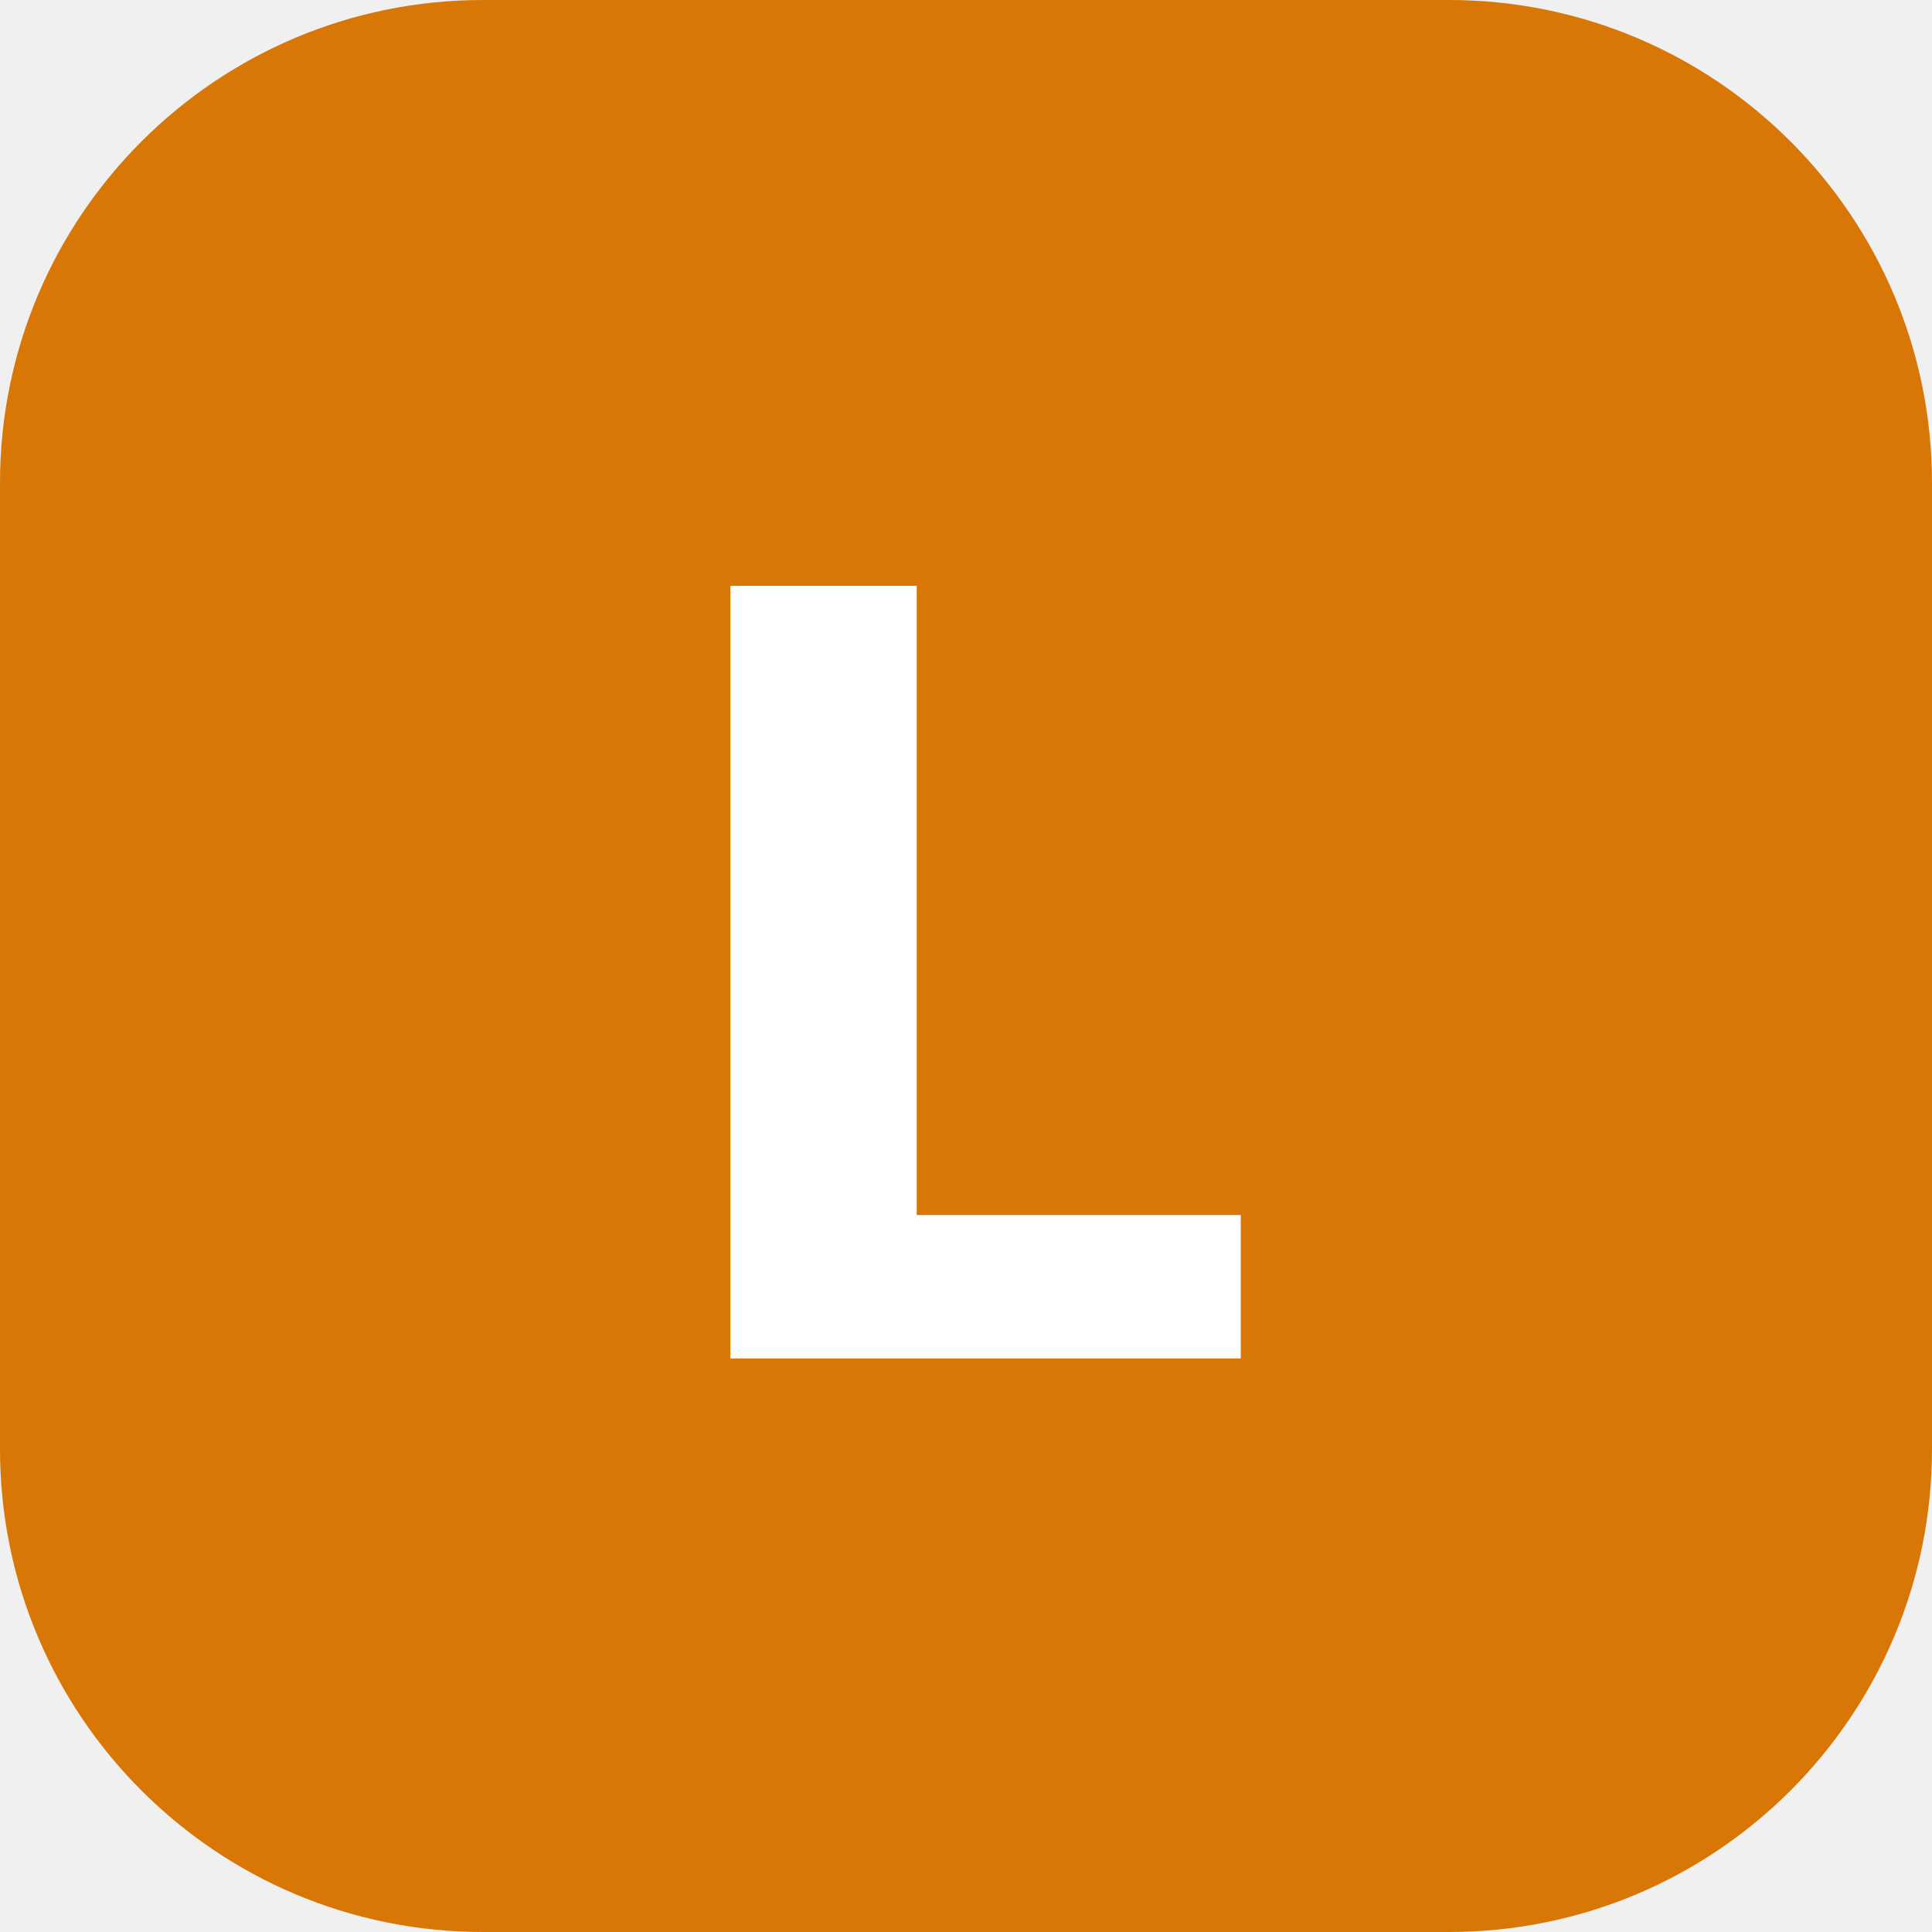
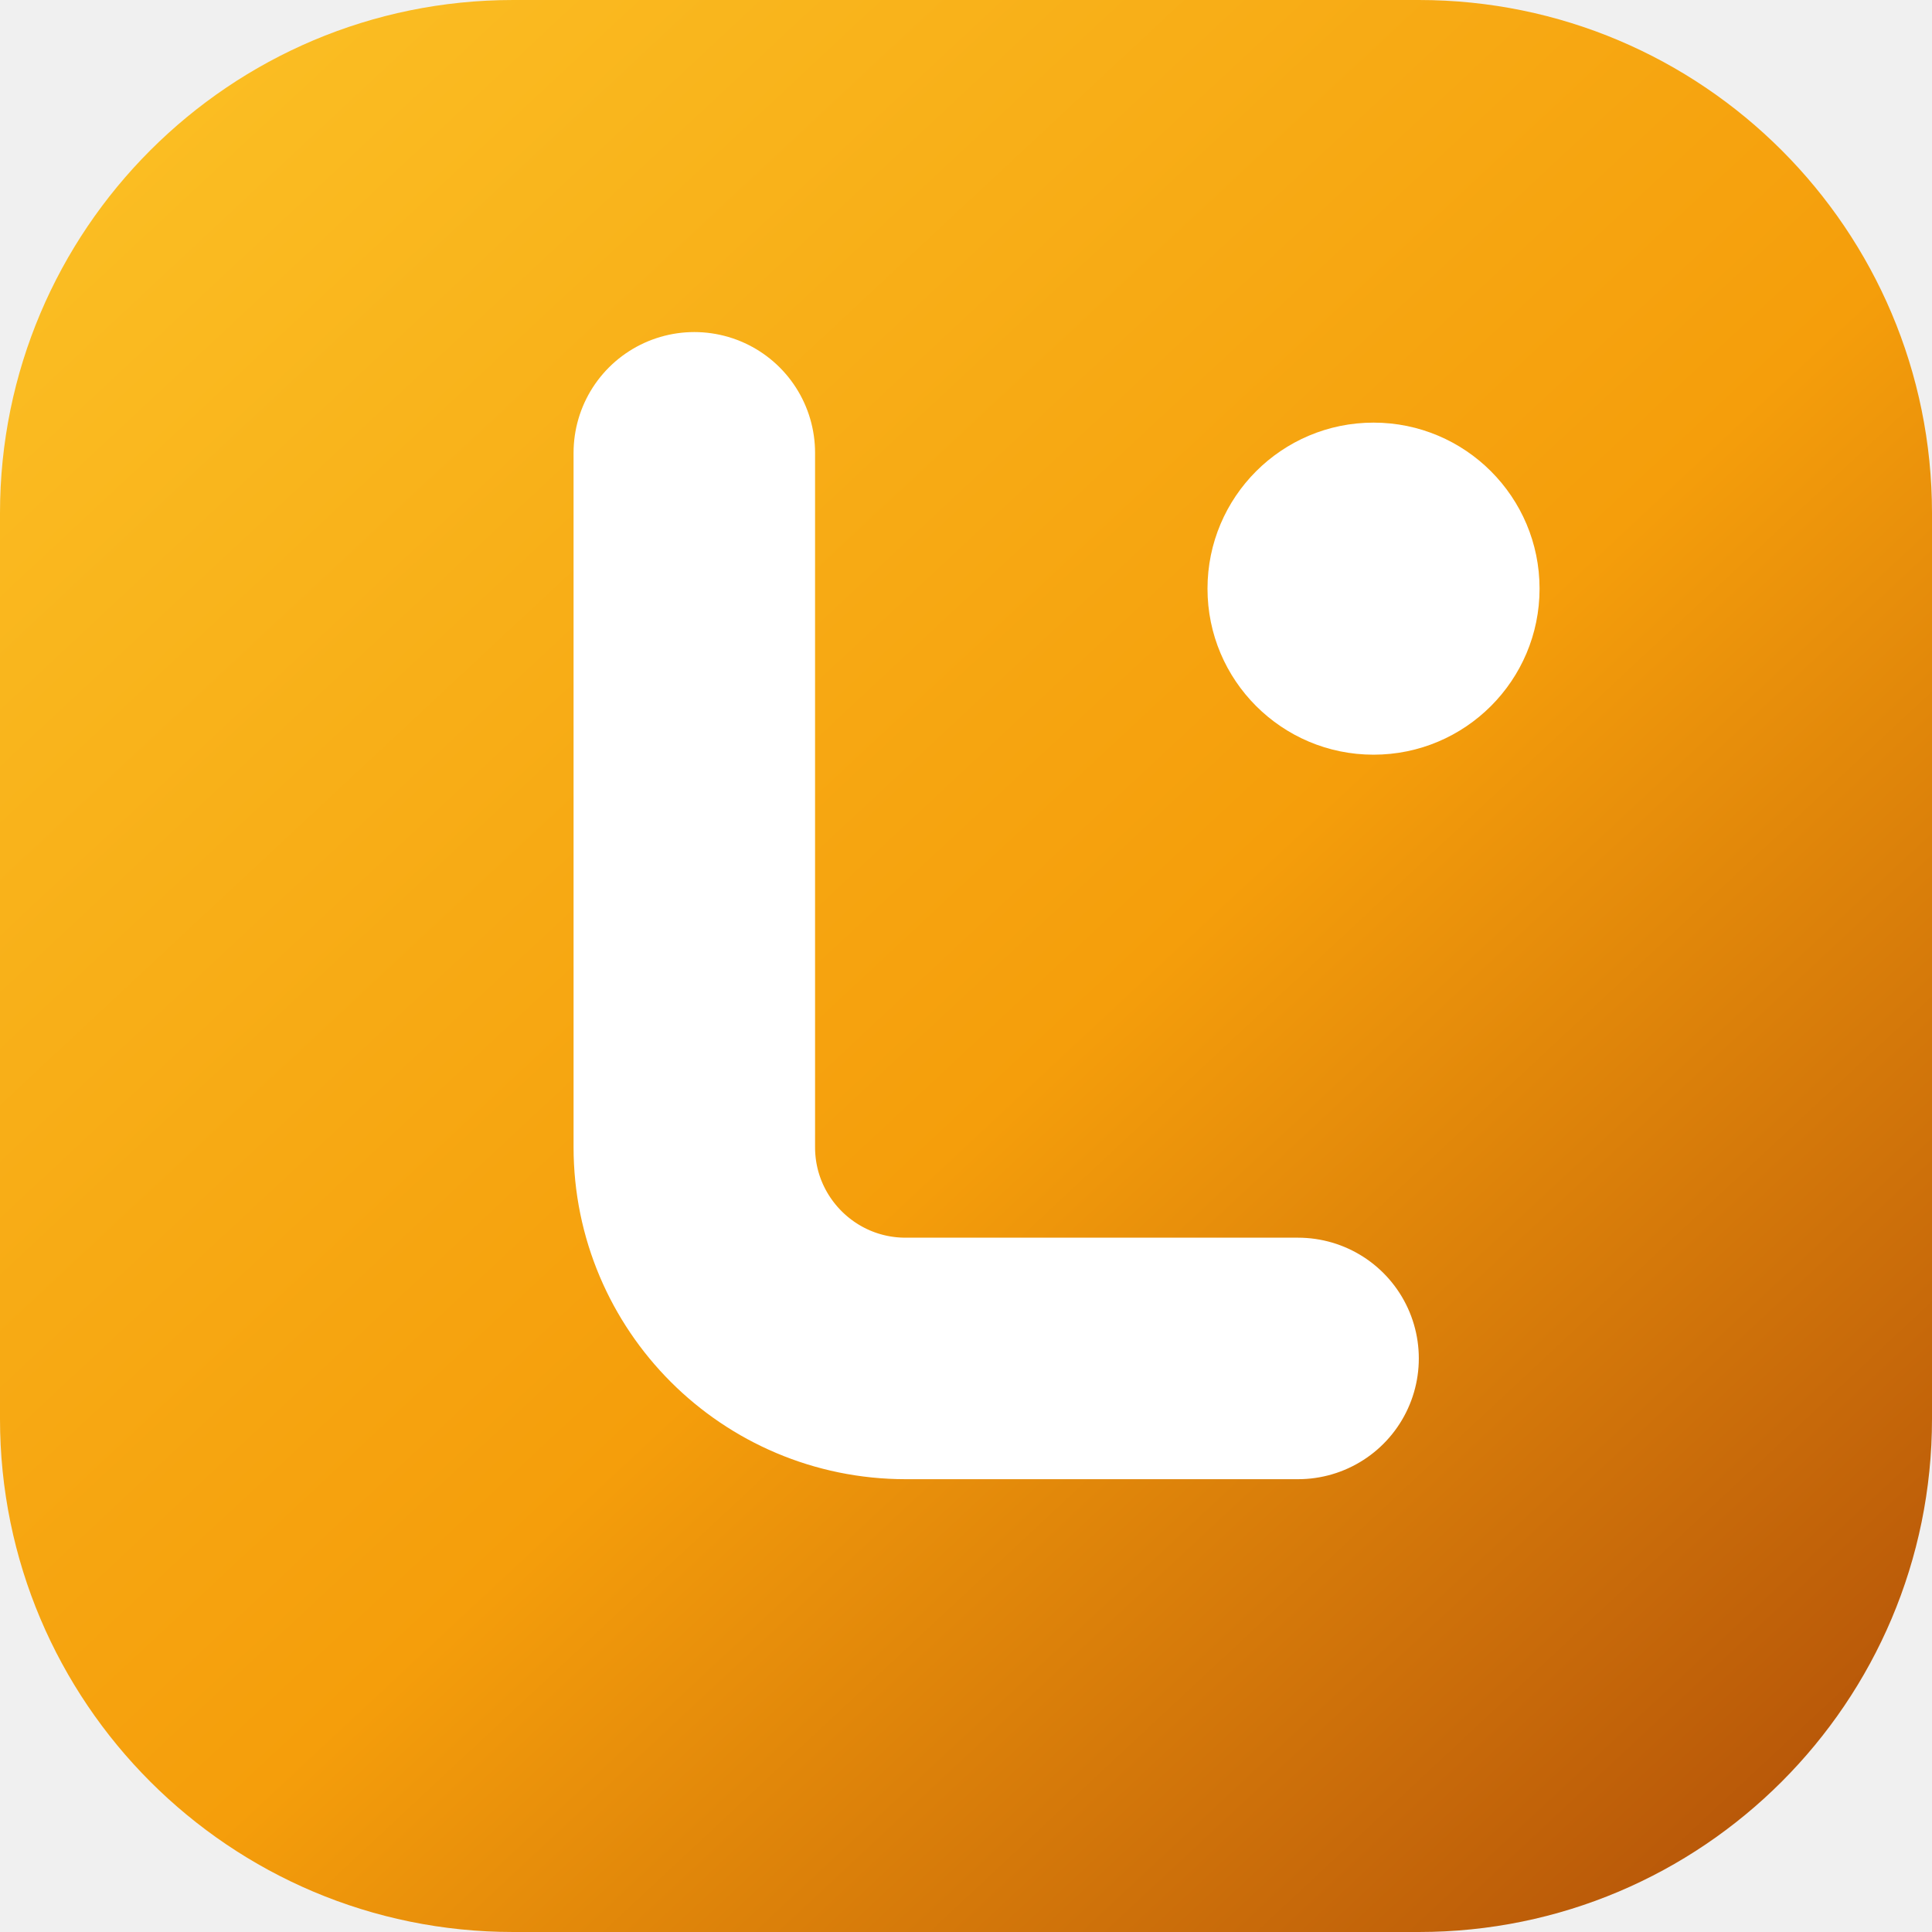
<svg xmlns="http://www.w3.org/2000/svg" width="64" height="64" viewBox="0 0 64 64">
-   <rect width="64" height="64" rx="16" fill="#d97706" />
-   <text x="32" y="45" font-family="system-ui, -apple-system, Segoe UI, Roboto, sans-serif" font-size="36" font-weight="800" fill="#ffffff" text-anchor="middle">L</text>
+   <defs>
+     <linearGradient id="f-g" x1="4" y1="2" x2="60" y2="62" gradientUnits="userSpaceOnUse">
+       <stop stop-color="#fbbf24" />
+       <stop offset="0.55" stop-color="#f59e0b" />
+       <stop offset="1" stop-color="#b45309" />
+     </linearGradient>
+   </defs>
+   <rect width="64" height="64" rx="17" fill="url(#f-g)" />
+   <path d="M23 15v23a7 7 0 0 0 7 7h13" fill="none" stroke="#fff" stroke-width="8" stroke-linecap="round" stroke-linejoin="round" />
+   <circle cx="45.5" cy="19.5" r="5.5" fill="#fff" />
</svg>
